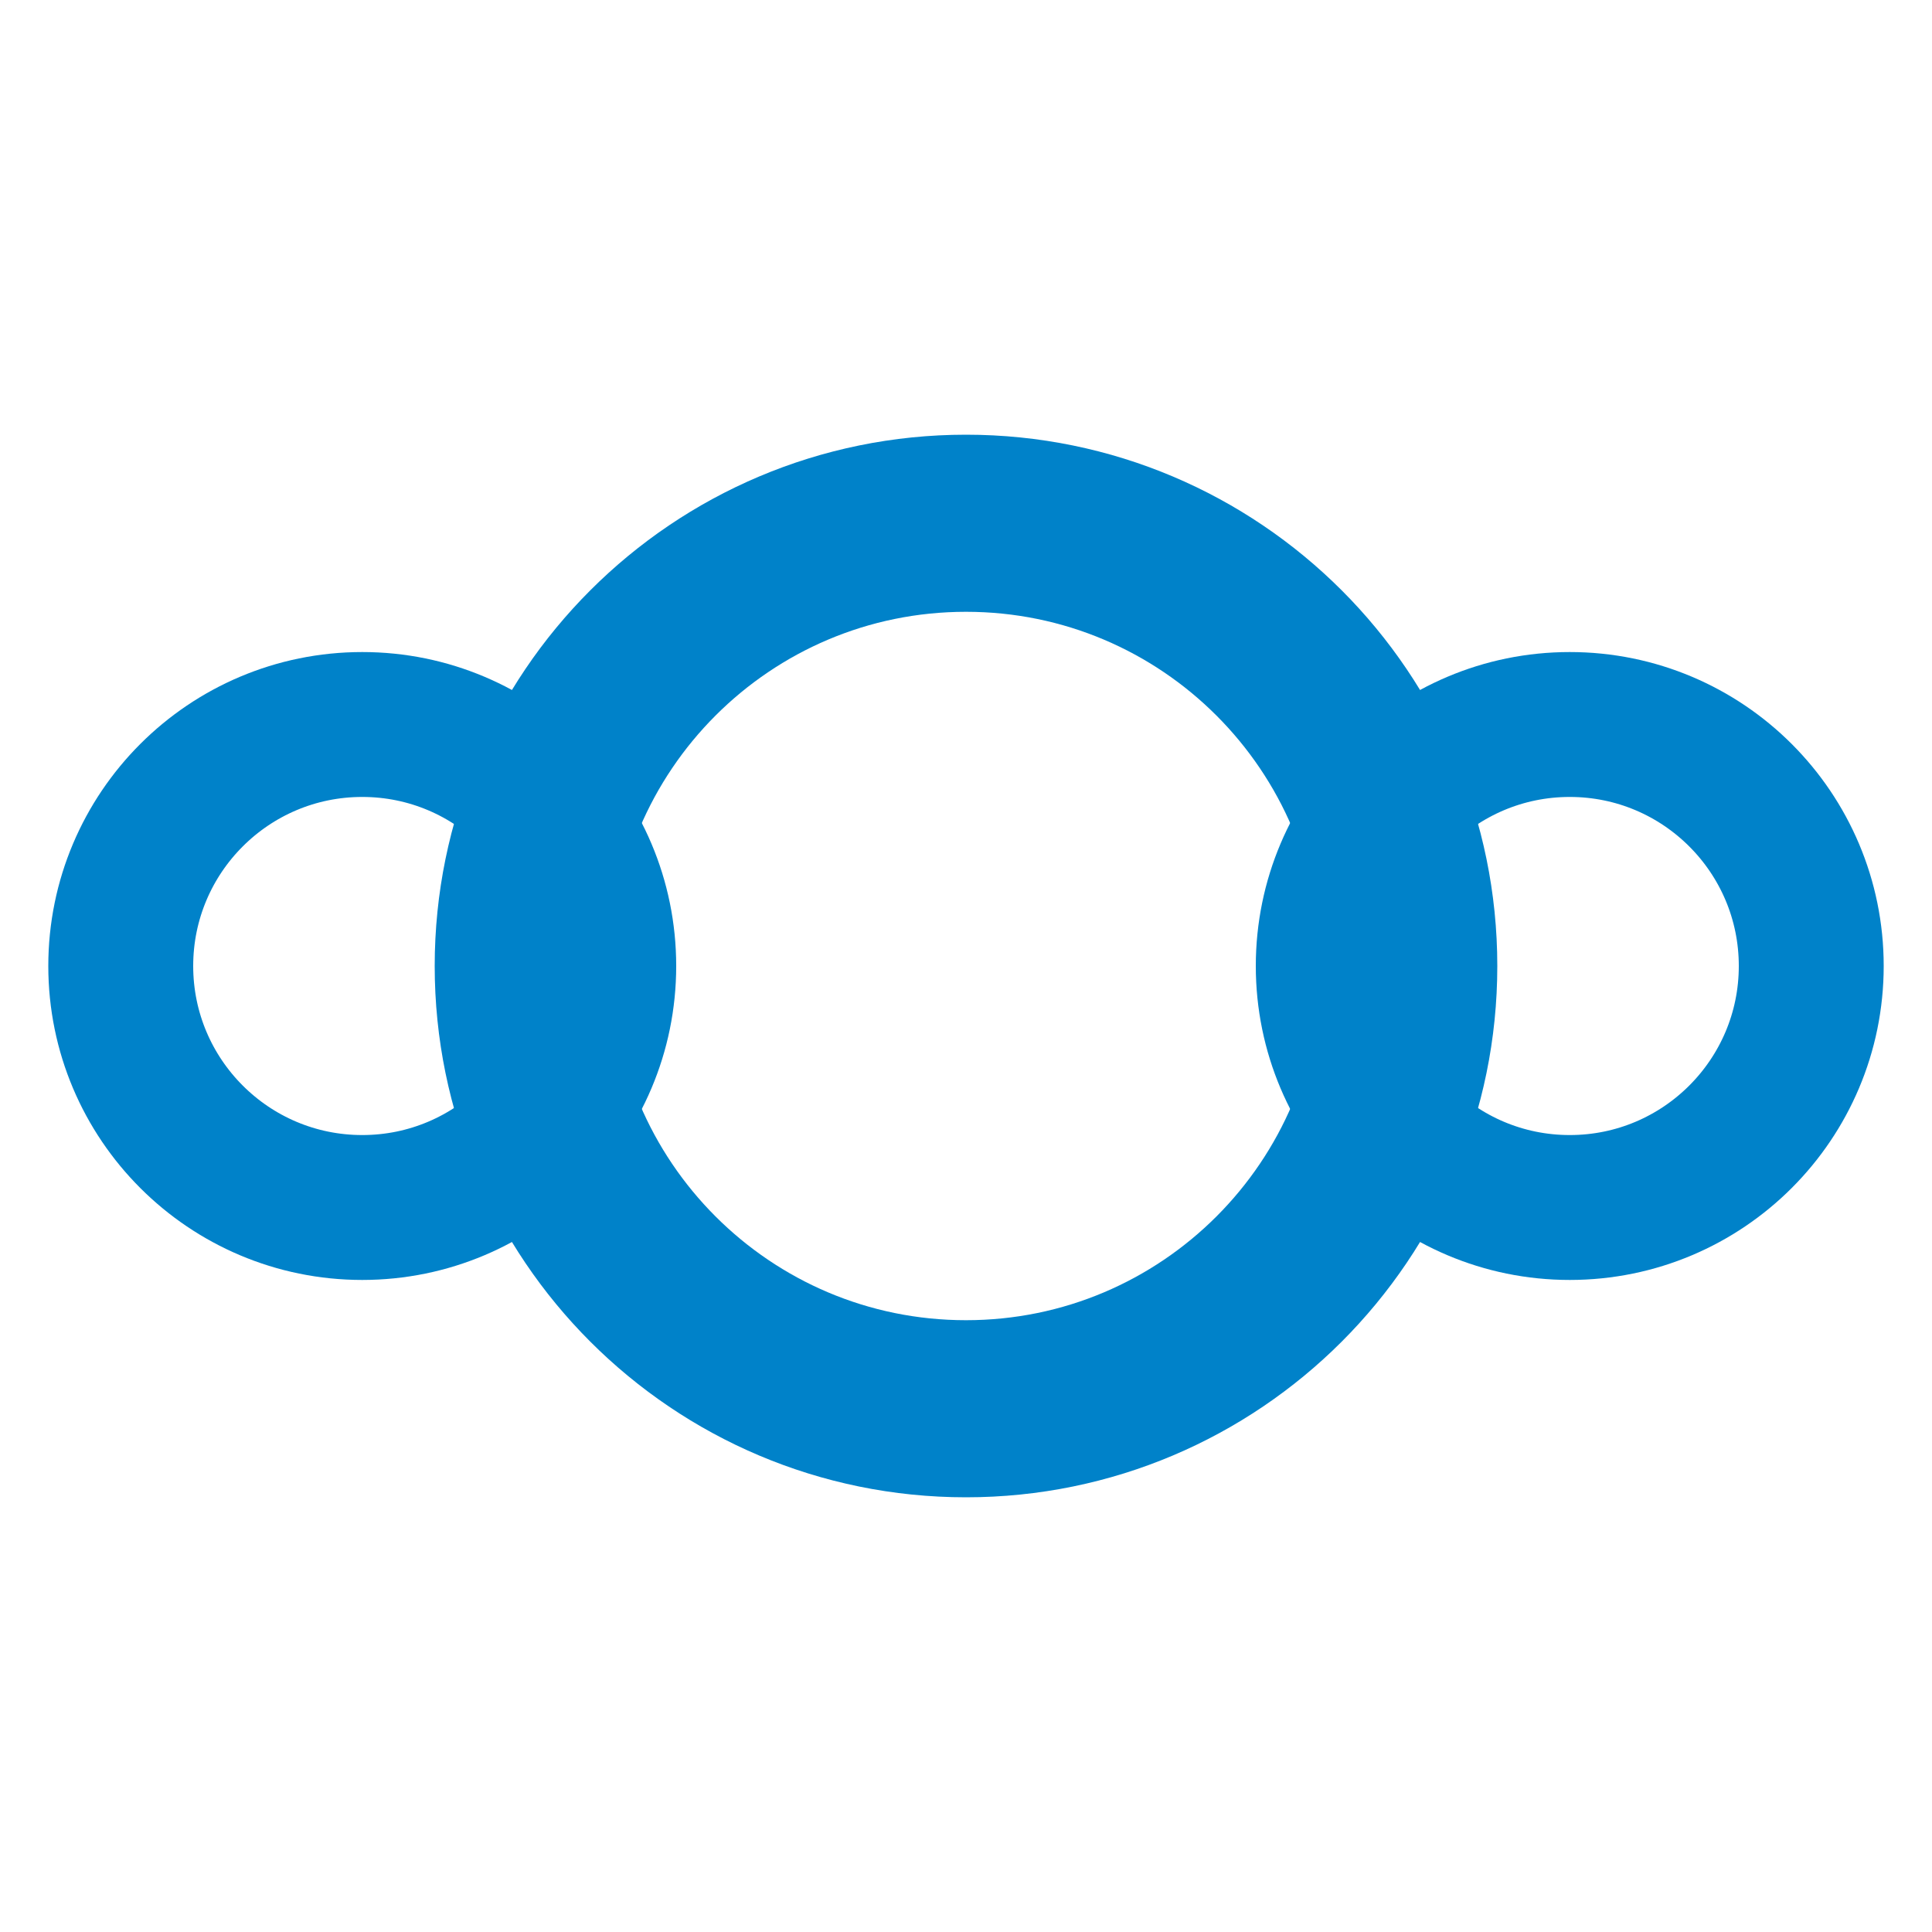
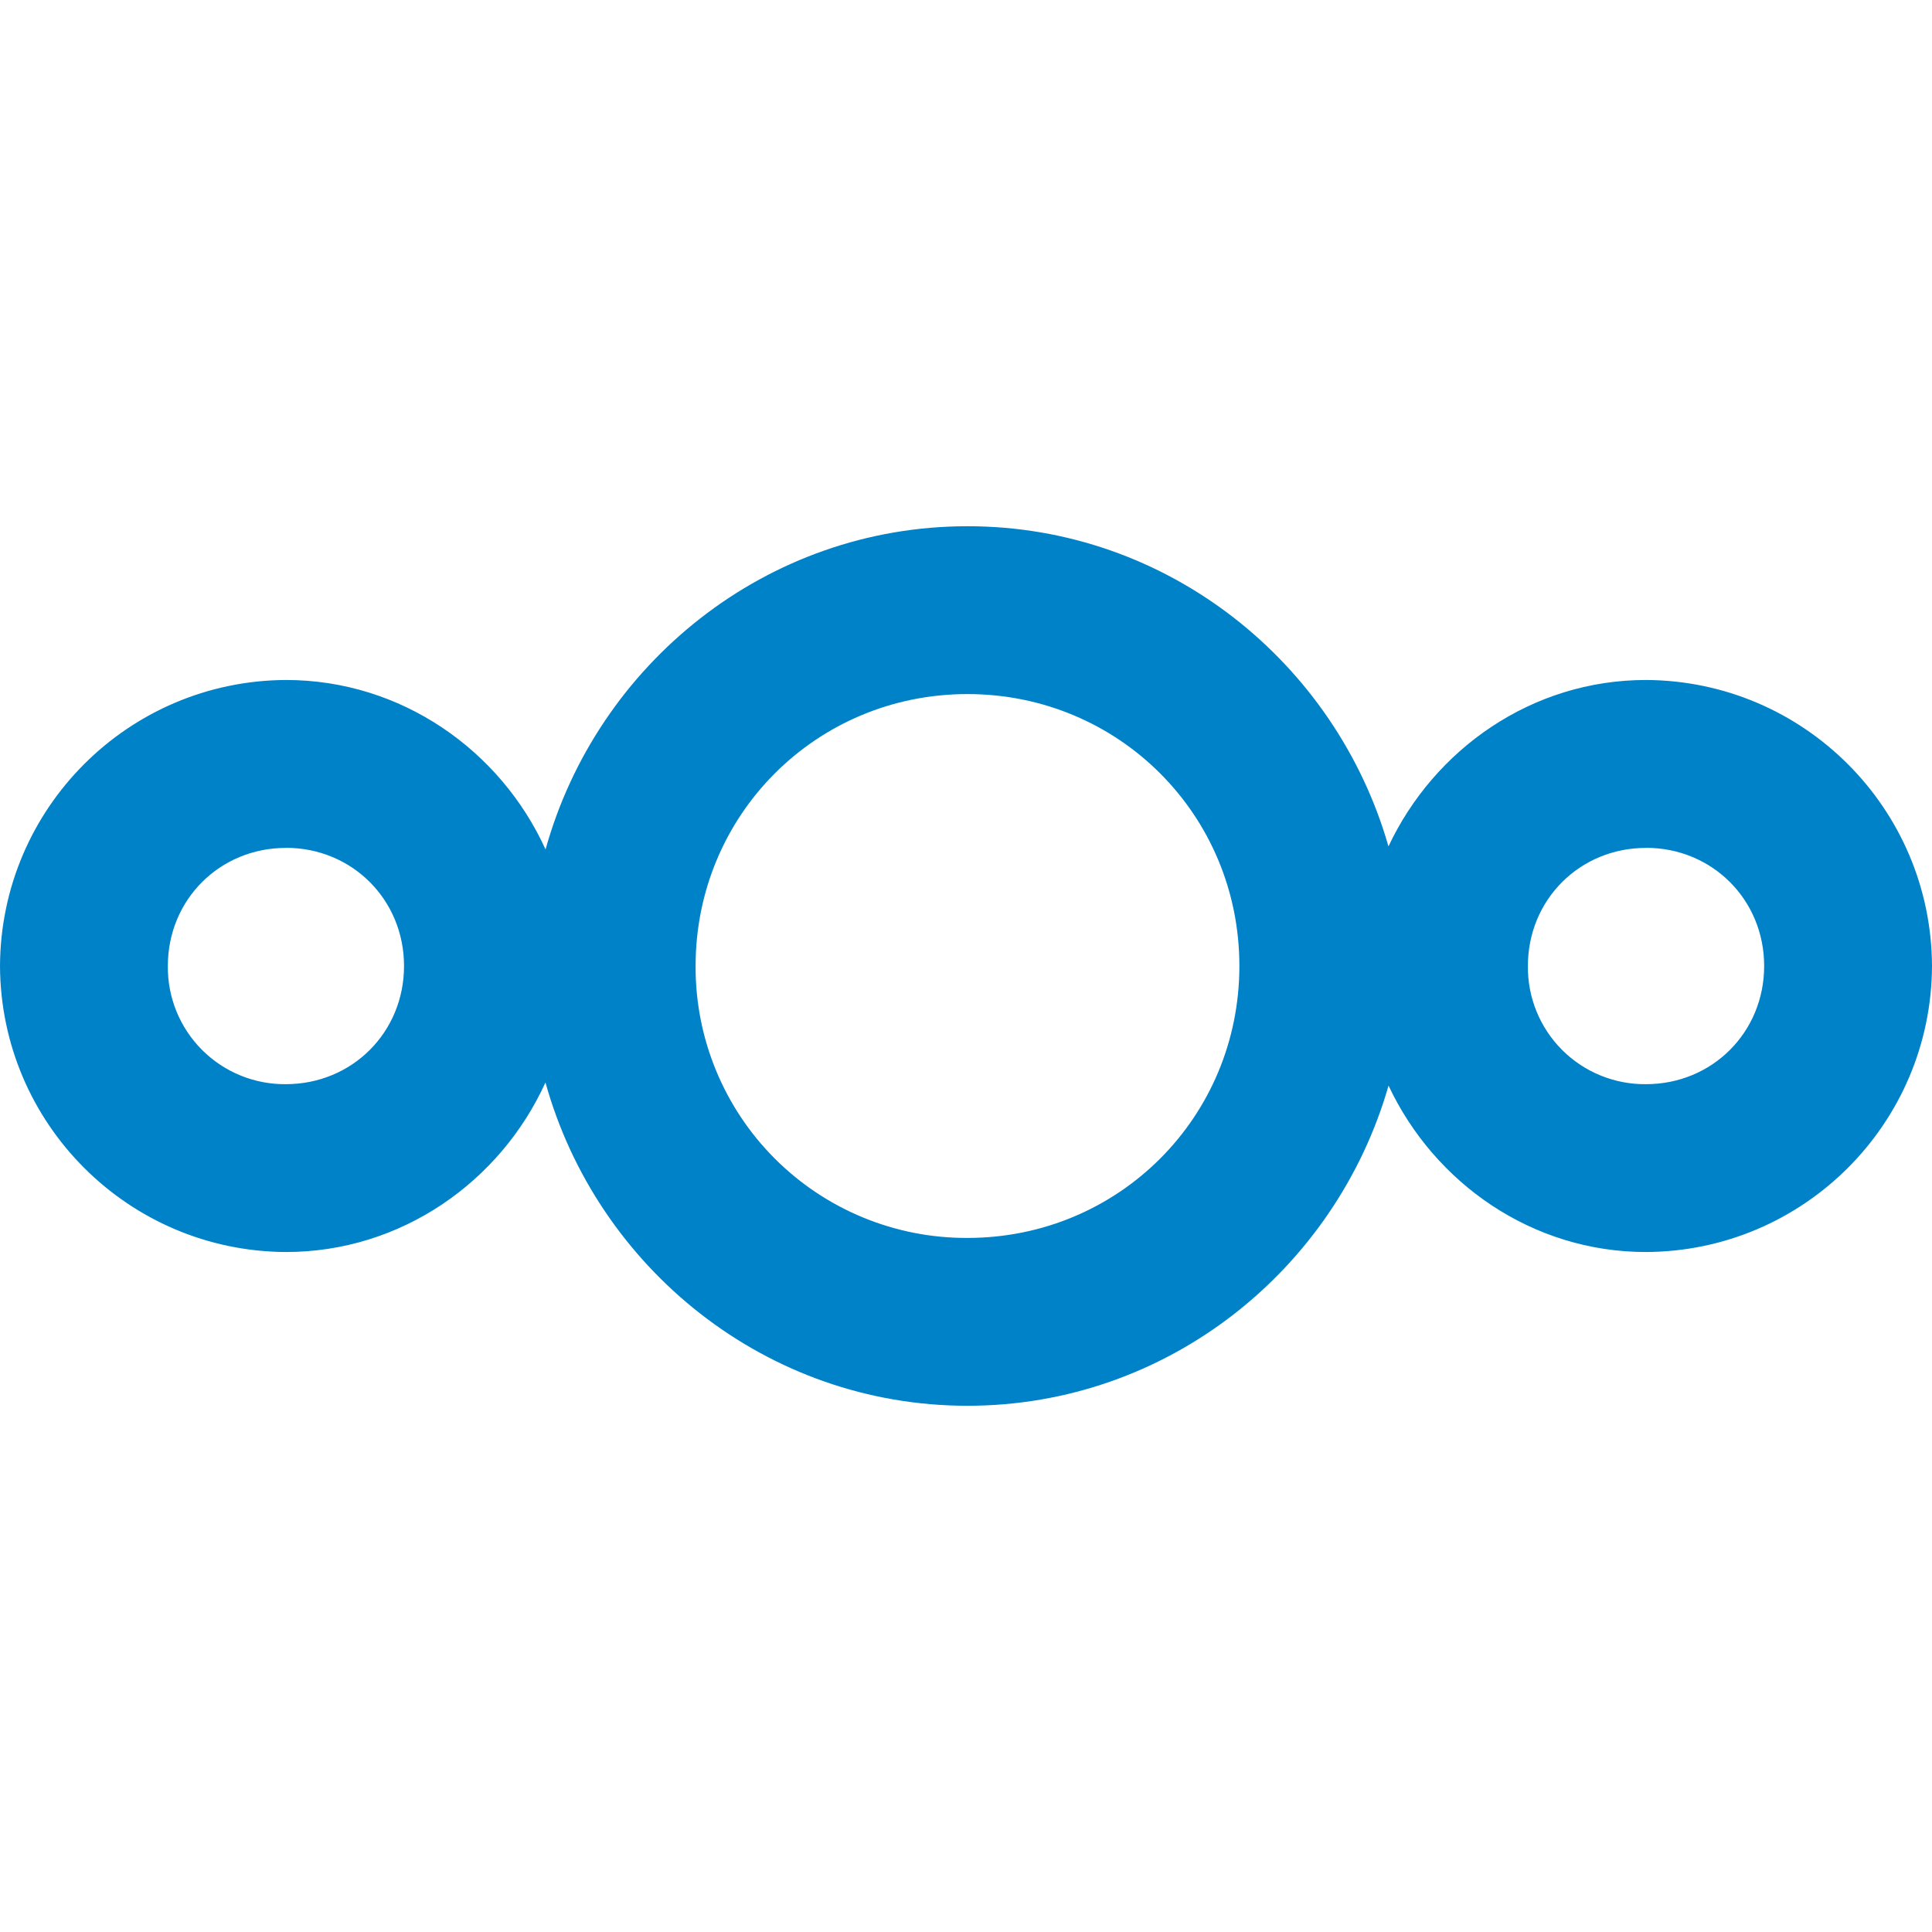
- <svg xmlns="http://www.w3.org/2000/svg" viewBox="0 0 24 24" fill="none">
-   <circle cx="12" cy="12" r="5.5" stroke="#0082c9" stroke-width="2.2" />
-   <circle cx="4.5" cy="12" r="3" stroke="#0082c9" stroke-width="1.8" />
-   <circle cx="19.5" cy="12" r="3" stroke="#0082c9" stroke-width="1.8" />
+ <svg xmlns="http://www.w3.org/2000/svg" role="img" viewBox="0 0 24 24" fill="#0082C9">
+   <path d="M12.018 6.537c-2.5 0-4.6 1.712-5.241 4.015-.56-1.232-1.793-2.105-3.225-2.105A3.569 3.569 0 0 0 0 12a3.569 3.569 0 0 0 3.552 3.553c1.432 0 2.664-.874 3.224-2.106.641 2.304 2.742 4.016 5.242 4.016 2.487 0 4.576-1.693 5.231-3.977.569 1.21 1.783 2.067 3.198 2.067A3.568 3.568 0 0 0 24 12a3.569 3.569 0 0 0-3.553-3.553c-1.416 0-2.63.858-3.199 2.067-.654-2.284-2.743-3.978-5.23-3.977zm0 2.085c1.878 0 3.378 1.5 3.378 3.378 0 1.878-1.5 3.378-3.378 3.378A3.362 3.362 0 0 1 8.641 12c0-1.878 1.5-3.378 3.377-3.378zm-8.466 1.91c.822 0 1.467.645 1.467 1.468s-.644 1.467-1.467 1.468A1.452 1.452 0 0 1 2.085 12c0-.823.644-1.467 1.467-1.467zm16.895 0c.823 0 1.468.645 1.468 1.468s-.645 1.468-1.468 1.468A1.452 1.452 0 0 1 18.98 12c0-.823.644-1.467 1.467-1.467z" />
</svg>
